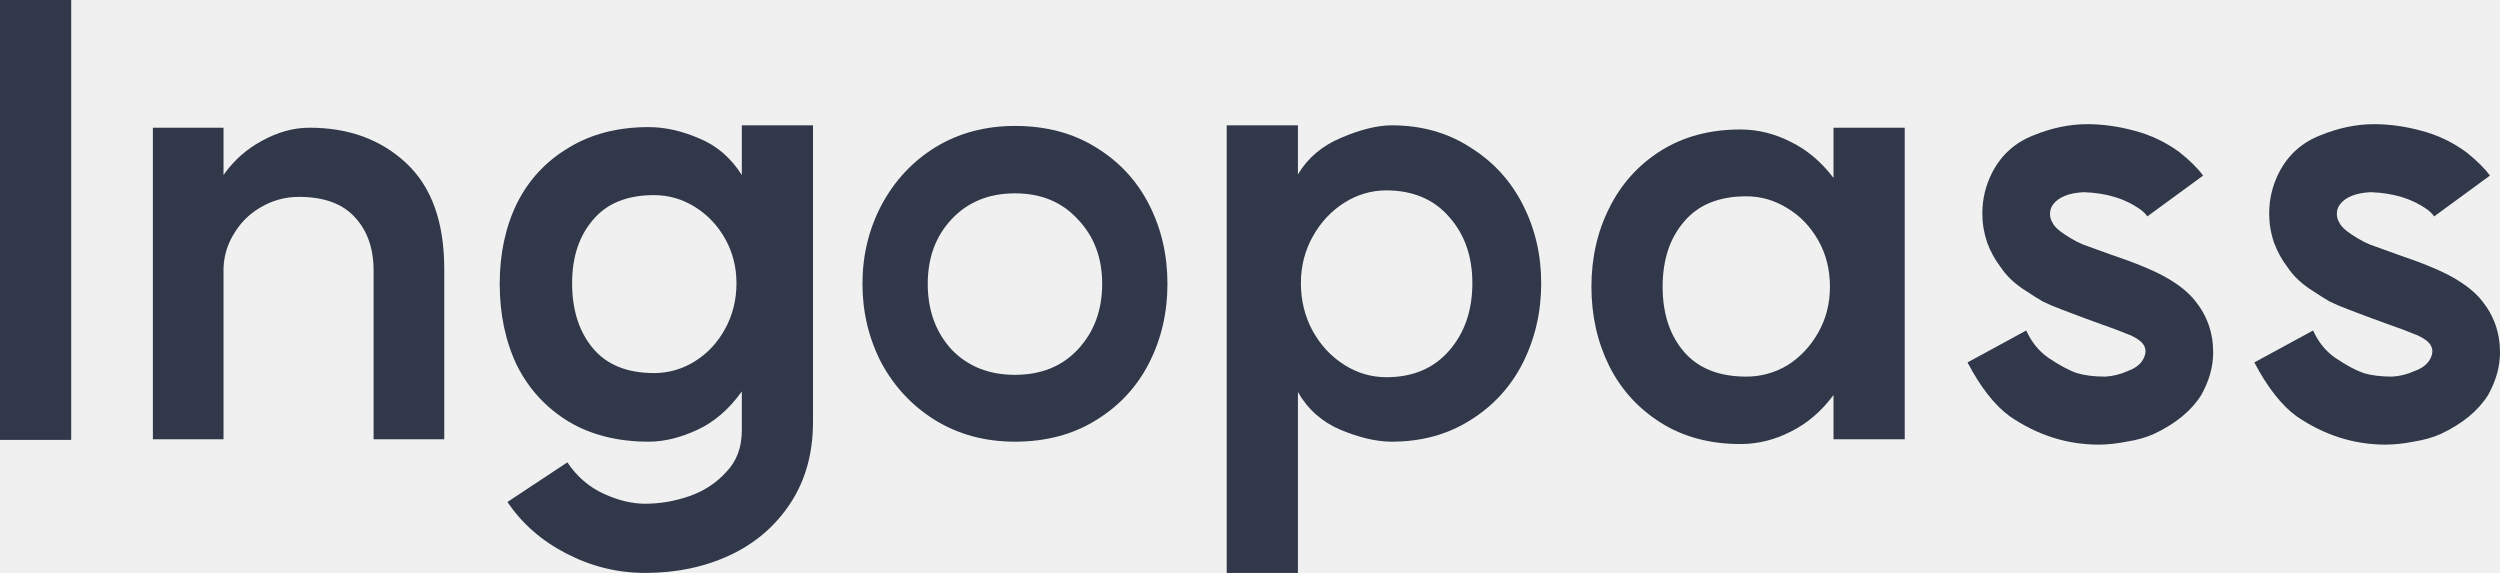
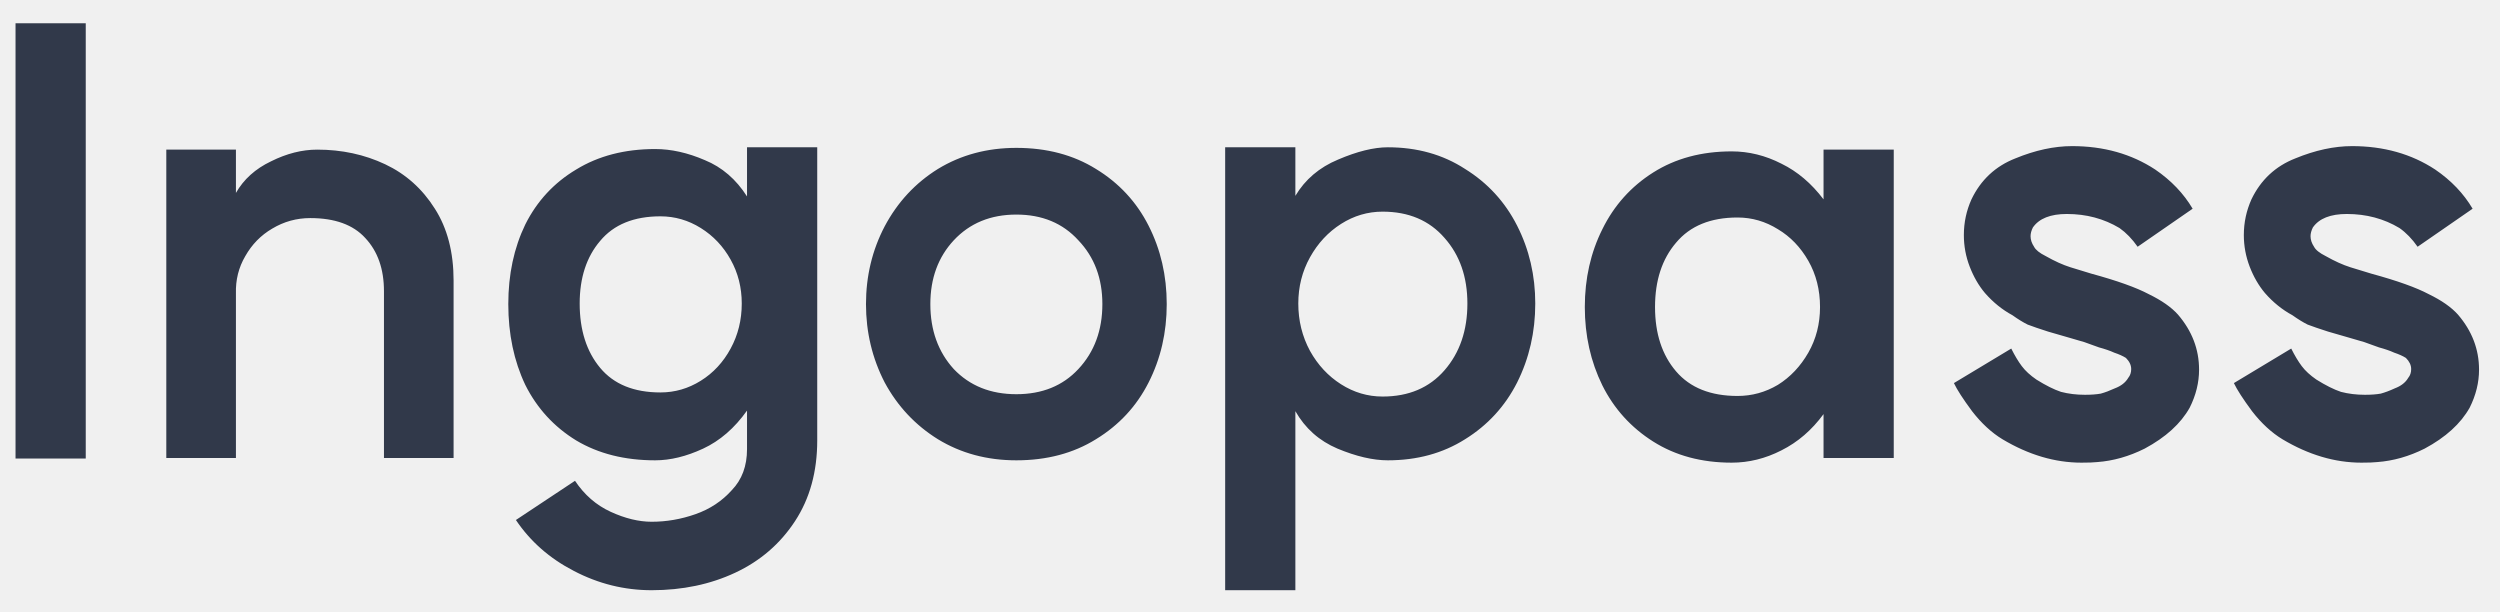
- <svg xmlns="http://www.w3.org/2000/svg" width="96" height="22" viewBox="0 0 96 22" fill="none">
-   <path d="M2.734 0V16.892H0V0H2.734Z" fill="white" />
-   <path d="M2.734 0V16.892H0V0H2.734Z" fill="black" fill-opacity="0.79" />
-   <path d="M2.734 0V16.892H0V0H2.734Z" fill="#0055FF" fill-opacity="0.1" />
-   <path d="M14.347 10.398C14.347 9.536 14.104 8.847 13.618 8.332C13.147 7.818 12.433 7.56 11.476 7.56C10.945 7.56 10.451 7.697 9.995 7.969C9.555 8.226 9.205 8.582 8.947 9.036C8.689 9.475 8.567 9.959 8.583 10.489V16.869H5.871V4.904H8.583V6.72C8.977 6.16 9.471 5.721 10.064 5.404C10.671 5.071 11.279 4.904 11.886 4.904C13.39 4.904 14.628 5.358 15.6 6.266C16.573 7.174 17.059 8.529 17.059 10.33V16.869H14.347V10.398Z" fill="white" />
-   <path d="M14.347 10.398C14.347 9.536 14.104 8.847 13.618 8.332C13.147 7.818 12.433 7.56 11.476 7.56C10.945 7.56 10.451 7.697 9.995 7.969C9.555 8.226 9.205 8.582 8.947 9.036C8.689 9.475 8.567 9.959 8.583 10.489V16.869H5.871V4.904H8.583V6.72C8.977 6.16 9.471 5.721 10.064 5.404C10.671 5.071 11.279 4.904 11.886 4.904C13.39 4.904 14.628 5.358 15.6 6.266C16.573 7.174 17.059 8.529 17.059 10.33V16.869H14.347V10.398Z" fill="black" fill-opacity="0.79" />
-   <path d="M14.347 10.398C14.347 9.536 14.104 8.847 13.618 8.332C13.147 7.818 12.433 7.56 11.476 7.56C10.945 7.56 10.451 7.697 9.995 7.969C9.555 8.226 9.205 8.582 8.947 9.036C8.689 9.475 8.567 9.959 8.583 10.489V16.869H5.871V4.904H8.583V6.72C8.977 6.16 9.471 5.721 10.064 5.404C10.671 5.071 11.279 4.904 11.886 4.904C13.39 4.904 14.628 5.358 15.6 6.266C16.573 7.174 17.059 8.529 17.059 10.33V16.869H14.347V10.398Z" fill="#0055FF" fill-opacity="0.1" />
-   <path d="M25.113 14.326C25.676 14.326 26.2 14.175 26.686 13.872C27.172 13.569 27.559 13.153 27.848 12.623C28.136 12.094 28.281 11.511 28.281 10.875C28.281 10.255 28.136 9.687 27.848 9.172C27.559 8.658 27.172 8.249 26.686 7.946C26.2 7.644 25.676 7.492 25.113 7.492C24.081 7.492 23.298 7.81 22.767 8.446C22.235 9.066 21.969 9.876 21.969 10.875C21.969 11.904 22.235 12.737 22.767 13.373C23.298 14.008 24.081 14.326 25.113 14.326ZM19.189 10.898C19.189 9.748 19.41 8.718 19.85 7.81C20.306 6.902 20.967 6.191 21.832 5.676C22.698 5.146 23.724 4.881 24.909 4.881C25.531 4.881 26.177 5.025 26.845 5.313C27.514 5.585 28.06 6.054 28.486 6.72V4.813H31.22V16.188C31.22 17.399 30.931 18.443 30.354 19.321C29.777 20.199 29.002 20.865 28.03 21.319C27.058 21.773 25.972 22 24.772 22C23.709 22 22.698 21.75 21.741 21.251C20.799 20.766 20.048 20.108 19.486 19.276L21.787 17.754C22.151 18.299 22.615 18.7 23.177 18.958C23.739 19.215 24.27 19.344 24.772 19.344C25.349 19.344 25.919 19.245 26.481 19.049C27.043 18.852 27.514 18.541 27.893 18.118C28.288 17.709 28.486 17.179 28.486 16.528V15.03C28 15.711 27.43 16.203 26.777 16.506C26.124 16.808 25.501 16.96 24.909 16.96C23.724 16.96 22.698 16.702 21.832 16.188C20.967 15.658 20.306 14.939 19.85 14.031C19.41 13.108 19.189 12.063 19.189 10.898Z" fill="white" />
-   <path d="M25.113 14.326C25.676 14.326 26.2 14.175 26.686 13.872C27.172 13.569 27.559 13.153 27.848 12.623C28.136 12.094 28.281 11.511 28.281 10.875C28.281 10.255 28.136 9.687 27.848 9.172C27.559 8.658 27.172 8.249 26.686 7.946C26.2 7.644 25.676 7.492 25.113 7.492C24.081 7.492 23.298 7.81 22.767 8.446C22.235 9.066 21.969 9.876 21.969 10.875C21.969 11.904 22.235 12.737 22.767 13.373C23.298 14.008 24.081 14.326 25.113 14.326ZM19.189 10.898C19.189 9.748 19.41 8.718 19.85 7.81C20.306 6.902 20.967 6.191 21.832 5.676C22.698 5.146 23.724 4.881 24.909 4.881C25.531 4.881 26.177 5.025 26.845 5.313C27.514 5.585 28.06 6.054 28.486 6.72V4.813H31.22V16.188C31.22 17.399 30.931 18.443 30.354 19.321C29.777 20.199 29.002 20.865 28.03 21.319C27.058 21.773 25.972 22 24.772 22C23.709 22 22.698 21.75 21.741 21.251C20.799 20.766 20.048 20.108 19.486 19.276L21.787 17.754C22.151 18.299 22.615 18.7 23.177 18.958C23.739 19.215 24.27 19.344 24.772 19.344C25.349 19.344 25.919 19.245 26.481 19.049C27.043 18.852 27.514 18.541 27.893 18.118C28.288 17.709 28.486 17.179 28.486 16.528V15.03C28 15.711 27.43 16.203 26.777 16.506C26.124 16.808 25.501 16.96 24.909 16.96C23.724 16.96 22.698 16.702 21.832 16.188C20.967 15.658 20.306 14.939 19.85 14.031C19.41 13.108 19.189 12.063 19.189 10.898Z" fill="black" fill-opacity="0.79" />
-   <path d="M25.113 14.326C25.676 14.326 26.2 14.175 26.686 13.872C27.172 13.569 27.559 13.153 27.848 12.623C28.136 12.094 28.281 11.511 28.281 10.875C28.281 10.255 28.136 9.687 27.848 9.172C27.559 8.658 27.172 8.249 26.686 7.946C26.2 7.644 25.676 7.492 25.113 7.492C24.081 7.492 23.298 7.81 22.767 8.446C22.235 9.066 21.969 9.876 21.969 10.875C21.969 11.904 22.235 12.737 22.767 13.373C23.298 14.008 24.081 14.326 25.113 14.326ZM19.189 10.898C19.189 9.748 19.41 8.718 19.85 7.81C20.306 6.902 20.967 6.191 21.832 5.676C22.698 5.146 23.724 4.881 24.909 4.881C25.531 4.881 26.177 5.025 26.845 5.313C27.514 5.585 28.06 6.054 28.486 6.72V4.813H31.22V16.188C31.22 17.399 30.931 18.443 30.354 19.321C29.777 20.199 29.002 20.865 28.03 21.319C27.058 21.773 25.972 22 24.772 22C23.709 22 22.698 21.75 21.741 21.251C20.799 20.766 20.048 20.108 19.486 19.276L21.787 17.754C22.151 18.299 22.615 18.7 23.177 18.958C23.739 19.215 24.27 19.344 24.772 19.344C25.349 19.344 25.919 19.245 26.481 19.049C27.043 18.852 27.514 18.541 27.893 18.118C28.288 17.709 28.486 17.179 28.486 16.528V15.03C28 15.711 27.43 16.203 26.777 16.506C26.124 16.808 25.501 16.96 24.909 16.96C23.724 16.96 22.698 16.702 21.832 16.188C20.967 15.658 20.306 14.939 19.85 14.031C19.41 13.108 19.189 12.063 19.189 10.898Z" fill="#0055FF" fill-opacity="0.1" />
-   <path d="M38.974 14.394C39.977 14.394 40.782 14.069 41.39 13.418C42.012 12.752 42.324 11.912 42.324 10.898C42.324 9.899 42.012 9.074 41.39 8.423C40.782 7.757 39.977 7.424 38.974 7.424C37.972 7.424 37.159 7.757 36.536 8.423C35.929 9.074 35.625 9.899 35.625 10.898C35.625 11.912 35.929 12.752 36.536 13.418C37.159 14.069 37.972 14.394 38.974 14.394ZM33.119 10.898C33.119 9.808 33.362 8.802 33.848 7.878C34.349 6.94 35.04 6.198 35.921 5.653C36.817 5.108 37.835 4.836 38.974 4.836C40.159 4.836 41.192 5.108 42.073 5.653C42.969 6.198 43.653 6.932 44.124 7.856C44.595 8.779 44.83 9.793 44.83 10.898C44.83 12.003 44.595 13.017 44.124 13.94C43.653 14.863 42.969 15.598 42.073 16.142C41.192 16.687 40.159 16.96 38.974 16.96C37.835 16.96 36.817 16.687 35.921 16.142C35.04 15.598 34.349 14.863 33.848 13.94C33.362 13.002 33.119 11.988 33.119 10.898Z" fill="white" />
-   <path d="M38.974 14.394C39.977 14.394 40.782 14.069 41.39 13.418C42.012 12.752 42.324 11.912 42.324 10.898C42.324 9.899 42.012 9.074 41.39 8.423C40.782 7.757 39.977 7.424 38.974 7.424C37.972 7.424 37.159 7.757 36.536 8.423C35.929 9.074 35.625 9.899 35.625 10.898C35.625 11.912 35.929 12.752 36.536 13.418C37.159 14.069 37.972 14.394 38.974 14.394ZM33.119 10.898C33.119 9.808 33.362 8.802 33.848 7.878C34.349 6.94 35.04 6.198 35.921 5.653C36.817 5.108 37.835 4.836 38.974 4.836C40.159 4.836 41.192 5.108 42.073 5.653C42.969 6.198 43.653 6.932 44.124 7.856C44.595 8.779 44.83 9.793 44.83 10.898C44.83 12.003 44.595 13.017 44.124 13.94C43.653 14.863 42.969 15.598 42.073 16.142C41.192 16.687 40.159 16.96 38.974 16.96C37.835 16.96 36.817 16.687 35.921 16.142C35.04 15.598 34.349 14.863 33.848 13.94C33.362 13.002 33.119 11.988 33.119 10.898Z" fill="black" fill-opacity="0.79" />
-   <path d="M38.974 14.394C39.977 14.394 40.782 14.069 41.39 13.418C42.012 12.752 42.324 11.912 42.324 10.898C42.324 9.899 42.012 9.074 41.39 8.423C40.782 7.757 39.977 7.424 38.974 7.424C37.972 7.424 37.159 7.757 36.536 8.423C35.929 9.074 35.625 9.899 35.625 10.898C35.625 11.912 35.929 12.752 36.536 13.418C37.159 14.069 37.972 14.394 38.974 14.394ZM33.119 10.898C33.119 9.808 33.362 8.802 33.848 7.878C34.349 6.94 35.04 6.198 35.921 5.653C36.817 5.108 37.835 4.836 38.974 4.836C40.159 4.836 41.192 5.108 42.073 5.653C42.969 6.198 43.653 6.932 44.124 7.856C44.595 8.779 44.83 9.793 44.83 10.898C44.83 12.003 44.595 13.017 44.124 13.94C43.653 14.863 42.969 15.598 42.073 16.142C41.192 16.687 40.159 16.96 38.974 16.96C37.835 16.96 36.817 16.687 35.921 16.142C35.04 15.598 34.349 14.863 33.848 13.94C33.362 13.002 33.119 11.988 33.119 10.898Z" fill="#0055FF" fill-opacity="0.1" />
-   <path d="M53.235 14.485C54.253 14.485 55.058 14.145 55.65 13.463C56.242 12.782 56.539 11.919 56.539 10.875C56.539 9.846 56.242 8.998 55.65 8.332C55.058 7.651 54.253 7.311 53.235 7.311C52.658 7.311 52.118 7.47 51.617 7.787C51.116 8.105 50.713 8.537 50.41 9.082C50.106 9.626 49.954 10.224 49.954 10.875C49.954 11.541 50.106 12.154 50.41 12.714C50.713 13.259 51.116 13.69 51.617 14.008C52.118 14.326 52.658 14.485 53.235 14.485ZM47.106 4.813H49.84V6.698C50.22 6.062 50.774 5.593 51.503 5.29C52.248 4.972 52.893 4.813 53.44 4.813C54.579 4.813 55.582 5.093 56.448 5.653C57.329 6.198 58.005 6.932 58.475 7.856C58.946 8.779 59.182 9.785 59.182 10.875C59.182 11.98 58.946 13.002 58.475 13.94C58.005 14.863 57.329 15.598 56.448 16.142C55.582 16.687 54.579 16.96 53.44 16.96C52.863 16.96 52.21 16.808 51.48 16.506C50.767 16.203 50.22 15.719 49.84 15.053V22H47.106V4.813Z" fill="white" />
-   <path d="M53.235 14.485C54.253 14.485 55.058 14.145 55.65 13.463C56.242 12.782 56.539 11.919 56.539 10.875C56.539 9.846 56.242 8.998 55.65 8.332C55.058 7.651 54.253 7.311 53.235 7.311C52.658 7.311 52.118 7.47 51.617 7.787C51.116 8.105 50.713 8.537 50.41 9.082C50.106 9.626 49.954 10.224 49.954 10.875C49.954 11.541 50.106 12.154 50.41 12.714C50.713 13.259 51.116 13.69 51.617 14.008C52.118 14.326 52.658 14.485 53.235 14.485ZM47.106 4.813H49.84V6.698C50.22 6.062 50.774 5.593 51.503 5.29C52.248 4.972 52.893 4.813 53.44 4.813C54.579 4.813 55.582 5.093 56.448 5.653C57.329 6.198 58.005 6.932 58.475 7.856C58.946 8.779 59.182 9.785 59.182 10.875C59.182 11.98 58.946 13.002 58.475 13.94C58.005 14.863 57.329 15.598 56.448 16.142C55.582 16.687 54.579 16.96 53.44 16.96C52.863 16.96 52.21 16.808 51.48 16.506C50.767 16.203 50.22 15.719 49.84 15.053V22H47.106V4.813Z" fill="black" fill-opacity="0.79" />
-   <path d="M53.235 14.485C54.253 14.485 55.058 14.145 55.65 13.463C56.242 12.782 56.539 11.919 56.539 10.875C56.539 9.846 56.242 8.998 55.65 8.332C55.058 7.651 54.253 7.311 53.235 7.311C52.658 7.311 52.118 7.47 51.617 7.787C51.116 8.105 50.713 8.537 50.41 9.082C50.106 9.626 49.954 10.224 49.954 10.875C49.954 11.541 50.106 12.154 50.41 12.714C50.713 13.259 51.116 13.69 51.617 14.008C52.118 14.326 52.658 14.485 53.235 14.485ZM47.106 4.813H49.84V6.698C50.22 6.062 50.774 5.593 51.503 5.29C52.248 4.972 52.893 4.813 53.44 4.813C54.579 4.813 55.582 5.093 56.448 5.653C57.329 6.198 58.005 6.932 58.475 7.856C58.946 8.779 59.182 9.785 59.182 10.875C59.182 11.98 58.946 13.002 58.475 13.94C58.005 14.863 57.329 15.598 56.448 16.142C55.582 16.687 54.579 16.96 53.44 16.96C52.863 16.96 52.21 16.808 51.48 16.506C50.767 16.203 50.22 15.719 49.84 15.053V22H47.106V4.813Z" fill="#0055FF" fill-opacity="0.1" />
-   <path d="M67.058 14.462C67.62 14.462 68.144 14.319 68.63 14.031C69.116 13.728 69.511 13.312 69.814 12.782C70.118 12.252 70.27 11.662 70.27 11.011C70.27 10.345 70.118 9.748 69.814 9.218C69.511 8.688 69.116 8.279 68.63 7.992C68.144 7.689 67.62 7.538 67.058 7.538C66.009 7.538 65.212 7.863 64.665 8.514C64.118 9.15 63.845 9.982 63.845 11.011C63.845 12.041 64.118 12.873 64.665 13.509C65.212 14.145 66.009 14.462 67.058 14.462ZM61.111 11.011C61.111 9.906 61.338 8.9 61.794 7.992C62.25 7.068 62.911 6.334 63.776 5.789C64.642 5.245 65.66 4.972 66.83 4.972C67.498 4.972 68.144 5.131 68.766 5.449C69.389 5.752 69.936 6.213 70.407 6.834V4.904H73.141V16.869H70.407V15.166C69.951 15.787 69.404 16.256 68.766 16.574C68.144 16.892 67.498 17.051 66.83 17.051C65.66 17.051 64.642 16.778 63.776 16.233C62.911 15.688 62.25 14.962 61.794 14.054C61.338 13.13 61.111 12.116 61.111 11.011Z" fill="white" />
-   <path d="M67.058 14.462C67.62 14.462 68.144 14.319 68.63 14.031C69.116 13.728 69.511 13.312 69.814 12.782C70.118 12.252 70.27 11.662 70.27 11.011C70.27 10.345 70.118 9.748 69.814 9.218C69.511 8.688 69.116 8.279 68.63 7.992C68.144 7.689 67.62 7.538 67.058 7.538C66.009 7.538 65.212 7.863 64.665 8.514C64.118 9.15 63.845 9.982 63.845 11.011C63.845 12.041 64.118 12.873 64.665 13.509C65.212 14.145 66.009 14.462 67.058 14.462ZM61.111 11.011C61.111 9.906 61.338 8.9 61.794 7.992C62.25 7.068 62.911 6.334 63.776 5.789C64.642 5.245 65.66 4.972 66.83 4.972C67.498 4.972 68.144 5.131 68.766 5.449C69.389 5.752 69.936 6.213 70.407 6.834V4.904H73.141V16.869H70.407V15.166C69.951 15.787 69.404 16.256 68.766 16.574C68.144 16.892 67.498 17.051 66.83 17.051C65.66 17.051 64.642 16.778 63.776 16.233C62.911 15.688 62.25 14.962 61.794 14.054C61.338 13.13 61.111 12.116 61.111 11.011Z" fill="black" fill-opacity="0.79" />
-   <path d="M67.058 14.462C67.62 14.462 68.144 14.319 68.63 14.031C69.116 13.728 69.511 13.312 69.814 12.782C70.118 12.252 70.27 11.662 70.27 11.011C70.27 10.345 70.118 9.748 69.814 9.218C69.511 8.688 69.116 8.279 68.63 7.992C68.144 7.689 67.62 7.538 67.058 7.538C66.009 7.538 65.212 7.863 64.665 8.514C64.118 9.15 63.845 9.982 63.845 11.011C63.845 12.041 64.118 12.873 64.665 13.509C65.212 14.145 66.009 14.462 67.058 14.462ZM61.111 11.011C61.111 9.906 61.338 8.9 61.794 7.992C62.25 7.068 62.911 6.334 63.776 5.789C64.642 5.245 65.66 4.972 66.83 4.972C67.498 4.972 68.144 5.131 68.766 5.449C69.389 5.752 69.936 6.213 70.407 6.834V4.904H73.141V16.869H70.407V15.166C69.951 15.787 69.404 16.256 68.766 16.574C68.144 16.892 67.498 17.051 66.83 17.051C65.66 17.051 64.642 16.778 63.776 16.233C62.911 15.688 62.25 14.962 61.794 14.054C61.338 13.13 61.111 12.116 61.111 11.011Z" fill="#0055FF" fill-opacity="0.1" />
-   <path d="M80.588 17.073C79.373 17.073 78.234 16.71 77.17 15.983C76.593 15.56 76.054 14.871 75.553 13.917L77.808 12.691C78.006 13.13 78.287 13.479 78.651 13.736C79.077 14.023 79.441 14.22 79.745 14.326C80.049 14.417 80.413 14.462 80.839 14.462C81.127 14.447 81.408 14.379 81.682 14.258C81.94 14.167 82.13 14.039 82.251 13.872C82.343 13.736 82.388 13.607 82.388 13.486C82.388 13.335 82.312 13.198 82.16 13.077C82.024 12.971 81.849 12.881 81.636 12.805C81.424 12.714 81.12 12.601 80.725 12.464L80.041 12.215L79.198 11.897C78.879 11.776 78.629 11.67 78.446 11.579C78.264 11.473 78.059 11.344 77.831 11.193C77.391 10.921 77.056 10.61 76.829 10.262C76.616 9.99 76.441 9.672 76.305 9.309C76.183 8.945 76.122 8.574 76.122 8.196C76.122 7.636 76.251 7.106 76.51 6.607C76.859 5.941 77.383 5.472 78.082 5.199C78.781 4.912 79.472 4.768 80.155 4.768C80.733 4.768 81.332 4.851 81.955 5.018C82.593 5.184 83.178 5.464 83.71 5.858C84.105 6.175 84.401 6.471 84.598 6.743L82.457 8.31C82.396 8.219 82.305 8.128 82.183 8.037C81.606 7.628 80.884 7.409 80.019 7.379C79.441 7.409 79.046 7.568 78.834 7.856C78.758 7.961 78.72 8.083 78.72 8.219C78.72 8.34 78.758 8.461 78.834 8.582C78.894 8.703 79.039 8.839 79.267 8.991C79.601 9.218 79.912 9.377 80.201 9.467L81.021 9.763C82.008 10.096 82.737 10.398 83.208 10.671C83.679 10.943 84.036 11.231 84.279 11.534C84.75 12.109 84.986 12.775 84.986 13.531C84.986 14.076 84.834 14.621 84.53 15.166C84.15 15.772 83.543 16.271 82.707 16.665C82.403 16.801 82.054 16.899 81.659 16.96C81.279 17.035 80.922 17.073 80.588 17.073Z" fill="white" />
-   <path d="M80.588 17.073C79.373 17.073 78.234 16.71 77.17 15.983C76.593 15.56 76.054 14.871 75.553 13.917L77.808 12.691C78.006 13.13 78.287 13.479 78.651 13.736C79.077 14.023 79.441 14.22 79.745 14.326C80.049 14.417 80.413 14.462 80.839 14.462C81.127 14.447 81.408 14.379 81.682 14.258C81.94 14.167 82.13 14.039 82.251 13.872C82.343 13.736 82.388 13.607 82.388 13.486C82.388 13.335 82.312 13.198 82.16 13.077C82.024 12.971 81.849 12.881 81.636 12.805C81.424 12.714 81.12 12.601 80.725 12.464L80.041 12.215L79.198 11.897C78.879 11.776 78.629 11.67 78.446 11.579C78.264 11.473 78.059 11.344 77.831 11.193C77.391 10.921 77.056 10.61 76.829 10.262C76.616 9.99 76.441 9.672 76.305 9.309C76.183 8.945 76.122 8.574 76.122 8.196C76.122 7.636 76.251 7.106 76.51 6.607C76.859 5.941 77.383 5.472 78.082 5.199C78.781 4.912 79.472 4.768 80.155 4.768C80.733 4.768 81.332 4.851 81.955 5.018C82.593 5.184 83.178 5.464 83.71 5.858C84.105 6.175 84.401 6.471 84.598 6.743L82.457 8.31C82.396 8.219 82.305 8.128 82.183 8.037C81.606 7.628 80.884 7.409 80.019 7.379C79.441 7.409 79.046 7.568 78.834 7.856C78.758 7.961 78.72 8.083 78.72 8.219C78.72 8.34 78.758 8.461 78.834 8.582C78.894 8.703 79.039 8.839 79.267 8.991C79.601 9.218 79.912 9.377 80.201 9.467L81.021 9.763C82.008 10.096 82.737 10.398 83.208 10.671C83.679 10.943 84.036 11.231 84.279 11.534C84.75 12.109 84.986 12.775 84.986 13.531C84.986 14.076 84.834 14.621 84.53 15.166C84.15 15.772 83.543 16.271 82.707 16.665C82.403 16.801 82.054 16.899 81.659 16.96C81.279 17.035 80.922 17.073 80.588 17.073Z" fill="black" fill-opacity="0.79" />
-   <path d="M80.588 17.073C79.373 17.073 78.234 16.71 77.17 15.983C76.593 15.56 76.054 14.871 75.553 13.917L77.808 12.691C78.006 13.13 78.287 13.479 78.651 13.736C79.077 14.023 79.441 14.22 79.745 14.326C80.049 14.417 80.413 14.462 80.839 14.462C81.127 14.447 81.408 14.379 81.682 14.258C81.94 14.167 82.13 14.039 82.251 13.872C82.343 13.736 82.388 13.607 82.388 13.486C82.388 13.335 82.312 13.198 82.16 13.077C82.024 12.971 81.849 12.881 81.636 12.805C81.424 12.714 81.12 12.601 80.725 12.464L80.041 12.215L79.198 11.897C78.879 11.776 78.629 11.67 78.446 11.579C78.264 11.473 78.059 11.344 77.831 11.193C77.391 10.921 77.056 10.61 76.829 10.262C76.616 9.99 76.441 9.672 76.305 9.309C76.183 8.945 76.122 8.574 76.122 8.196C76.122 7.636 76.251 7.106 76.51 6.607C76.859 5.941 77.383 5.472 78.082 5.199C78.781 4.912 79.472 4.768 80.155 4.768C80.733 4.768 81.332 4.851 81.955 5.018C82.593 5.184 83.178 5.464 83.71 5.858C84.105 6.175 84.401 6.471 84.598 6.743L82.457 8.31C82.396 8.219 82.305 8.128 82.183 8.037C81.606 7.628 80.884 7.409 80.019 7.379C79.441 7.409 79.046 7.568 78.834 7.856C78.758 7.961 78.72 8.083 78.72 8.219C78.72 8.34 78.758 8.461 78.834 8.582C78.894 8.703 79.039 8.839 79.267 8.991C79.601 9.218 79.912 9.377 80.201 9.467L81.021 9.763C82.008 10.096 82.737 10.398 83.208 10.671C83.679 10.943 84.036 11.231 84.279 11.534C84.75 12.109 84.986 12.775 84.986 13.531C84.986 14.076 84.834 14.621 84.53 15.166C84.15 15.772 83.543 16.271 82.707 16.665C82.403 16.801 82.054 16.899 81.659 16.96C81.279 17.035 80.922 17.073 80.588 17.073Z" fill="#0055FF" fill-opacity="0.1" />
-   <path d="M91.603 17.073C90.387 17.073 89.248 16.71 88.185 15.983C87.608 15.56 87.068 14.871 86.567 13.917L88.823 12.691C89.02 13.13 89.301 13.479 89.666 13.736C90.091 14.023 90.456 14.22 90.759 14.326C91.063 14.417 91.428 14.462 91.853 14.462C92.142 14.447 92.423 14.379 92.696 14.258C92.954 14.167 93.144 14.039 93.266 13.872C93.357 13.736 93.403 13.607 93.403 13.486C93.403 13.335 93.326 13.198 93.175 13.077C93.038 12.971 92.863 12.881 92.651 12.805C92.438 12.714 92.134 12.601 91.739 12.464L91.056 12.215L90.213 11.897C89.894 11.776 89.643 11.67 89.461 11.579C89.278 11.473 89.073 11.344 88.846 11.193C88.405 10.921 88.071 10.61 87.843 10.262C87.63 9.99 87.456 9.672 87.319 9.309C87.197 8.945 87.137 8.574 87.137 8.196C87.137 7.636 87.266 7.106 87.524 6.607C87.873 5.941 88.397 5.472 89.096 5.199C89.795 4.912 90.486 4.768 91.169 4.768C91.747 4.768 92.347 4.851 92.97 5.018C93.608 5.184 94.192 5.464 94.724 5.858C95.119 6.175 95.415 6.471 95.613 6.743L93.471 8.31C93.41 8.219 93.319 8.128 93.197 8.037C92.62 7.628 91.899 7.409 91.033 7.379C90.456 7.409 90.061 7.568 89.848 7.856C89.772 7.961 89.734 8.083 89.734 8.219C89.734 8.34 89.772 8.461 89.848 8.582C89.909 8.703 90.053 8.839 90.281 8.991C90.615 9.218 90.927 9.377 91.215 9.467L92.035 9.763C93.023 10.096 93.752 10.398 94.223 10.671C94.694 10.943 95.051 11.231 95.294 11.534C95.764 12.109 96 12.775 96 13.531C96 14.076 95.848 14.621 95.544 15.166C95.165 15.772 94.557 16.271 93.722 16.665C93.418 16.801 93.068 16.899 92.673 16.96C92.294 17.035 91.937 17.073 91.603 17.073Z" fill="white" />
-   <path d="M91.603 17.073C90.387 17.073 89.248 16.71 88.185 15.983C87.608 15.56 87.068 14.871 86.567 13.917L88.823 12.691C89.02 13.13 89.301 13.479 89.666 13.736C90.091 14.023 90.456 14.22 90.759 14.326C91.063 14.417 91.428 14.462 91.853 14.462C92.142 14.447 92.423 14.379 92.696 14.258C92.954 14.167 93.144 14.039 93.266 13.872C93.357 13.736 93.403 13.607 93.403 13.486C93.403 13.335 93.326 13.198 93.175 13.077C93.038 12.971 92.863 12.881 92.651 12.805C92.438 12.714 92.134 12.601 91.739 12.464L91.056 12.215L90.213 11.897C89.894 11.776 89.643 11.67 89.461 11.579C89.278 11.473 89.073 11.344 88.846 11.193C88.405 10.921 88.071 10.61 87.843 10.262C87.63 9.99 87.456 9.672 87.319 9.309C87.197 8.945 87.137 8.574 87.137 8.196C87.137 7.636 87.266 7.106 87.524 6.607C87.873 5.941 88.397 5.472 89.096 5.199C89.795 4.912 90.486 4.768 91.169 4.768C91.747 4.768 92.347 4.851 92.97 5.018C93.608 5.184 94.192 5.464 94.724 5.858C95.119 6.175 95.415 6.471 95.613 6.743L93.471 8.31C93.41 8.219 93.319 8.128 93.197 8.037C92.62 7.628 91.899 7.409 91.033 7.379C90.456 7.409 90.061 7.568 89.848 7.856C89.772 7.961 89.734 8.083 89.734 8.219C89.734 8.34 89.772 8.461 89.848 8.582C89.909 8.703 90.053 8.839 90.281 8.991C90.615 9.218 90.927 9.377 91.215 9.467L92.035 9.763C93.023 10.096 93.752 10.398 94.223 10.671C94.694 10.943 95.051 11.231 95.294 11.534C95.764 12.109 96 12.775 96 13.531C96 14.076 95.848 14.621 95.544 15.166C95.165 15.772 94.557 16.271 93.722 16.665C93.418 16.801 93.068 16.899 92.673 16.96C92.294 17.035 91.937 17.073 91.603 17.073Z" fill="black" fill-opacity="0.79" />
-   <path d="M91.603 17.073C90.387 17.073 89.248 16.71 88.185 15.983C87.608 15.56 87.068 14.871 86.567 13.917L88.823 12.691C89.02 13.13 89.301 13.479 89.666 13.736C90.091 14.023 90.456 14.22 90.759 14.326C91.063 14.417 91.428 14.462 91.853 14.462C92.142 14.447 92.423 14.379 92.696 14.258C92.954 14.167 93.144 14.039 93.266 13.872C93.357 13.736 93.403 13.607 93.403 13.486C93.403 13.335 93.326 13.198 93.175 13.077C93.038 12.971 92.863 12.881 92.651 12.805C92.438 12.714 92.134 12.601 91.739 12.464L91.056 12.215L90.213 11.897C89.894 11.776 89.643 11.67 89.461 11.579C89.278 11.473 89.073 11.344 88.846 11.193C88.405 10.921 88.071 10.61 87.843 10.262C87.63 9.99 87.456 9.672 87.319 9.309C87.197 8.945 87.137 8.574 87.137 8.196C87.137 7.636 87.266 7.106 87.524 6.607C87.873 5.941 88.397 5.472 89.096 5.199C89.795 4.912 90.486 4.768 91.169 4.768C91.747 4.768 92.347 4.851 92.97 5.018C93.608 5.184 94.192 5.464 94.724 5.858C95.119 6.175 95.415 6.471 95.613 6.743L93.471 8.31C93.41 8.219 93.319 8.128 93.197 8.037C92.62 7.628 91.899 7.409 91.033 7.379C90.456 7.409 90.061 7.568 89.848 7.856C89.772 7.961 89.734 8.083 89.734 8.219C89.734 8.34 89.772 8.461 89.848 8.582C89.909 8.703 90.053 8.839 90.281 8.991C90.615 9.218 90.927 9.377 91.215 9.467L92.035 9.763C93.023 10.096 93.752 10.398 94.223 10.671C94.694 10.943 95.051 11.231 95.294 11.534C95.764 12.109 96 12.775 96 13.531C96 14.076 95.848 14.621 95.544 15.166C95.165 15.772 94.557 16.271 93.722 16.665C93.418 16.801 93.068 16.899 92.673 16.96C92.294 17.035 91.937 17.073 91.603 17.073Z" fill="#0055FF" fill-opacity="0.1" />
+ <svg xmlns="http://www.w3.org/2000/svg" width="94" height="23" viewBox="0 0 94 23" fill="none">
+   <path d="M3.224 0.874V17.242H0.584V0.874H3.224ZM14.437 10.95C14.437 10.114 14.202 9.447 13.733 8.948C13.278 8.449 12.589 8.2 11.665 8.2C11.151 8.2 10.675 8.332 10.235 8.596C9.809 8.845 9.472 9.19 9.223 9.63C8.973 10.055 8.856 10.525 8.871 11.038V17.22H6.253V5.626H8.871V7.254C9.164 6.741 9.604 6.345 10.191 6.066C10.777 5.773 11.357 5.626 11.929 5.626C12.853 5.626 13.703 5.809 14.481 6.176C15.258 6.543 15.881 7.1 16.351 7.848C16.82 8.581 17.055 9.483 17.055 10.554V17.22H14.437V10.95ZM24.832 14.756C25.375 14.756 25.881 14.609 26.35 14.316C26.82 14.023 27.194 13.619 27.472 13.106C27.751 12.593 27.89 12.028 27.89 11.412C27.89 10.811 27.751 10.261 27.472 9.762C27.194 9.263 26.82 8.867 26.35 8.574C25.881 8.281 25.375 8.134 24.832 8.134C23.835 8.134 23.079 8.442 22.566 9.058C22.053 9.659 21.796 10.444 21.796 11.412C21.796 12.409 22.053 13.216 22.566 13.832C23.079 14.448 23.835 14.756 24.832 14.756ZM19.112 11.434C19.112 10.319 19.325 9.322 19.75 8.442C20.19 7.562 20.828 6.873 21.664 6.374C22.5 5.861 23.49 5.604 24.634 5.604C25.235 5.604 25.859 5.743 26.504 6.022C27.149 6.286 27.677 6.741 28.088 7.386V5.538H30.728V16.56C30.728 17.733 30.45 18.745 29.892 19.596C29.335 20.447 28.587 21.092 27.648 21.532C26.709 21.972 25.661 22.192 24.502 22.192C23.476 22.192 22.5 21.95 21.576 21.466C20.667 20.997 19.941 20.359 19.398 19.552L21.62 18.078C21.972 18.606 22.419 18.995 22.962 19.244C23.505 19.493 24.018 19.618 24.502 19.618C25.059 19.618 25.61 19.523 26.152 19.332C26.695 19.141 27.149 18.841 27.516 18.43C27.898 18.034 28.088 17.521 28.088 16.89V15.438C27.619 16.098 27.069 16.575 26.438 16.868C25.808 17.161 25.206 17.308 24.634 17.308C23.49 17.308 22.5 17.059 21.664 16.56C20.828 16.047 20.19 15.35 19.75 14.47C19.325 13.575 19.112 12.563 19.112 11.434ZM38.215 14.822C39.183 14.822 39.961 14.507 40.547 13.876C41.149 13.231 41.449 12.417 41.449 11.434C41.449 10.466 41.149 9.667 40.547 9.036C39.961 8.391 39.183 8.068 38.215 8.068C37.247 8.068 36.463 8.391 35.861 9.036C35.275 9.667 34.981 10.466 34.981 11.434C34.981 12.417 35.275 13.231 35.861 13.876C36.463 14.507 37.247 14.822 38.215 14.822ZM32.561 11.434C32.561 10.378 32.796 9.403 33.265 8.508C33.749 7.599 34.417 6.88 35.267 6.352C36.133 5.824 37.115 5.56 38.215 5.56C39.359 5.56 40.357 5.824 41.207 6.352C42.073 6.88 42.733 7.591 43.187 8.486C43.642 9.381 43.869 10.363 43.869 11.434C43.869 12.505 43.642 13.487 43.187 14.382C42.733 15.277 42.073 15.988 41.207 16.516C40.357 17.044 39.359 17.308 38.215 17.308C37.115 17.308 36.133 17.044 35.267 16.516C34.417 15.988 33.749 15.277 33.265 14.382C32.796 13.473 32.561 12.49 32.561 11.434ZM51.984 14.91C52.967 14.91 53.744 14.58 54.316 13.92C54.888 13.26 55.174 12.424 55.174 11.412C55.174 10.415 54.888 9.593 54.316 8.948C53.744 8.288 52.967 7.958 51.984 7.958C51.427 7.958 50.906 8.112 50.422 8.42C49.938 8.728 49.55 9.146 49.256 9.674C48.963 10.202 48.816 10.781 48.816 11.412C48.816 12.057 48.963 12.651 49.256 13.194C49.55 13.722 49.938 14.14 50.422 14.448C50.906 14.756 51.427 14.91 51.984 14.91ZM46.066 5.538H48.706V7.364C49.073 6.748 49.608 6.293 50.312 6C51.031 5.692 51.654 5.538 52.182 5.538C53.282 5.538 54.25 5.809 55.086 6.352C55.937 6.88 56.59 7.591 57.044 8.486C57.499 9.381 57.726 10.356 57.726 11.412C57.726 12.483 57.499 13.473 57.044 14.382C56.59 15.277 55.937 15.988 55.086 16.516C54.25 17.044 53.282 17.308 52.182 17.308C51.625 17.308 50.994 17.161 50.29 16.868C49.601 16.575 49.073 16.105 48.706 15.46V22.192H46.066V5.538ZM65.331 14.888C65.873 14.888 66.379 14.749 66.849 14.47C67.318 14.177 67.699 13.773 67.993 13.26C68.286 12.747 68.433 12.175 68.433 11.544C68.433 10.899 68.286 10.319 67.993 9.806C67.699 9.293 67.318 8.897 66.849 8.618C66.379 8.325 65.873 8.178 65.331 8.178C64.319 8.178 63.549 8.493 63.021 9.124C62.493 9.74 62.229 10.547 62.229 11.544C62.229 12.541 62.493 13.348 63.021 13.964C63.549 14.58 64.319 14.888 65.331 14.888ZM59.589 11.544C59.589 10.473 59.809 9.498 60.249 8.618C60.689 7.723 61.327 7.012 62.163 6.484C62.999 5.956 63.981 5.692 65.111 5.692C65.756 5.692 66.379 5.846 66.981 6.154C67.582 6.447 68.11 6.895 68.565 7.496V5.626H71.205V17.22H68.565V15.57C68.125 16.171 67.597 16.626 66.981 16.934C66.379 17.242 65.756 17.396 65.111 17.396C63.981 17.396 62.999 17.132 62.163 16.604C61.327 16.076 60.689 15.372 60.249 14.492C59.809 13.597 59.589 12.615 59.589 11.544ZM80.375 9.278C80.17 8.985 79.942 8.75 79.693 8.574C79.106 8.222 78.446 8.046 77.713 8.046C77.097 8.046 76.672 8.215 76.437 8.552C76.378 8.669 76.349 8.779 76.349 8.882C76.349 9.014 76.393 9.146 76.481 9.278C76.54 9.395 76.686 9.513 76.921 9.63C77.258 9.821 77.566 9.96 77.845 10.048L78.637 10.29C79.605 10.554 80.324 10.811 80.793 11.06C81.277 11.295 81.644 11.551 81.893 11.83C82.421 12.446 82.685 13.135 82.685 13.898C82.685 14.382 82.568 14.859 82.333 15.328C81.996 15.929 81.431 16.443 80.639 16.868C80.052 17.161 79.458 17.33 78.857 17.374C78.725 17.389 78.527 17.396 78.263 17.396C77.266 17.396 76.276 17.103 75.293 16.516C74.882 16.267 74.501 15.915 74.149 15.46C73.812 15.005 73.584 14.653 73.467 14.404L75.623 13.106C75.755 13.37 75.887 13.59 76.019 13.766C76.151 13.942 76.334 14.111 76.569 14.272C76.921 14.492 77.229 14.646 77.493 14.734C77.772 14.807 78.072 14.844 78.395 14.844C78.63 14.844 78.828 14.829 78.989 14.8C79.15 14.756 79.326 14.69 79.517 14.602C79.752 14.514 79.92 14.382 80.023 14.206C80.096 14.118 80.133 14.008 80.133 13.876C80.133 13.729 80.067 13.59 79.935 13.458C79.818 13.385 79.671 13.319 79.495 13.26C79.334 13.187 79.143 13.121 78.923 13.062C78.718 12.989 78.534 12.923 78.373 12.864L77.845 12.71L77.009 12.468C76.686 12.365 76.43 12.277 76.239 12.204C76.063 12.116 75.872 11.999 75.667 11.852C75.286 11.647 74.941 11.368 74.633 11.016C74.398 10.737 74.208 10.407 74.061 10.026C73.914 9.645 73.841 9.249 73.841 8.838C73.841 8.369 73.936 7.921 74.127 7.496C74.479 6.763 75.029 6.249 75.777 5.956C76.525 5.648 77.236 5.494 77.911 5.494C79.099 5.494 80.14 5.787 81.035 6.374C81.636 6.785 82.106 7.276 82.443 7.848L80.375 9.278ZM90.902 9.278C90.697 8.985 90.47 8.75 90.22 8.574C89.634 8.222 88.974 8.046 88.24 8.046C87.624 8.046 87.199 8.215 86.964 8.552C86.906 8.669 86.876 8.779 86.876 8.882C86.876 9.014 86.92 9.146 87.008 9.278C87.067 9.395 87.214 9.513 87.448 9.63C87.786 9.821 88.094 9.96 88.372 10.048L89.164 10.29C90.132 10.554 90.851 10.811 91.32 11.06C91.804 11.295 92.171 11.551 92.42 11.83C92.948 12.446 93.212 13.135 93.212 13.898C93.212 14.382 93.095 14.859 92.86 15.328C92.523 15.929 91.958 16.443 91.166 16.868C90.58 17.161 89.986 17.33 89.384 17.374C89.252 17.389 89.054 17.396 88.79 17.396C87.793 17.396 86.803 17.103 85.82 16.516C85.41 16.267 85.028 15.915 84.676 15.46C84.339 15.005 84.112 14.653 83.994 14.404L86.15 13.106C86.282 13.37 86.414 13.59 86.546 13.766C86.678 13.942 86.862 14.111 87.096 14.272C87.448 14.492 87.756 14.646 88.02 14.734C88.299 14.807 88.6 14.844 88.922 14.844C89.157 14.844 89.355 14.829 89.516 14.8C89.678 14.756 89.854 14.69 90.044 14.602C90.279 14.514 90.448 14.382 90.55 14.206C90.624 14.118 90.66 14.008 90.66 13.876C90.66 13.729 90.594 13.59 90.462 13.458C90.345 13.385 90.198 13.319 90.022 13.26C89.861 13.187 89.67 13.121 89.45 13.062C89.245 12.989 89.062 12.923 88.9 12.864L88.372 12.71L87.536 12.468C87.214 12.365 86.957 12.277 86.766 12.204C86.59 12.116 86.4 11.999 86.194 11.852C85.813 11.647 85.468 11.368 85.16 11.016C84.926 10.737 84.735 10.407 84.588 10.026C84.442 9.645 84.368 9.249 84.368 8.838C84.368 8.369 84.464 7.921 84.654 7.496C85.006 6.763 85.556 6.249 86.304 5.956C87.052 5.648 87.764 5.494 88.438 5.494C89.626 5.494 90.668 5.787 91.562 6.374C92.164 6.785 92.633 7.276 92.97 7.848L90.902 9.278Z" fill="#31394A" />
</svg>
